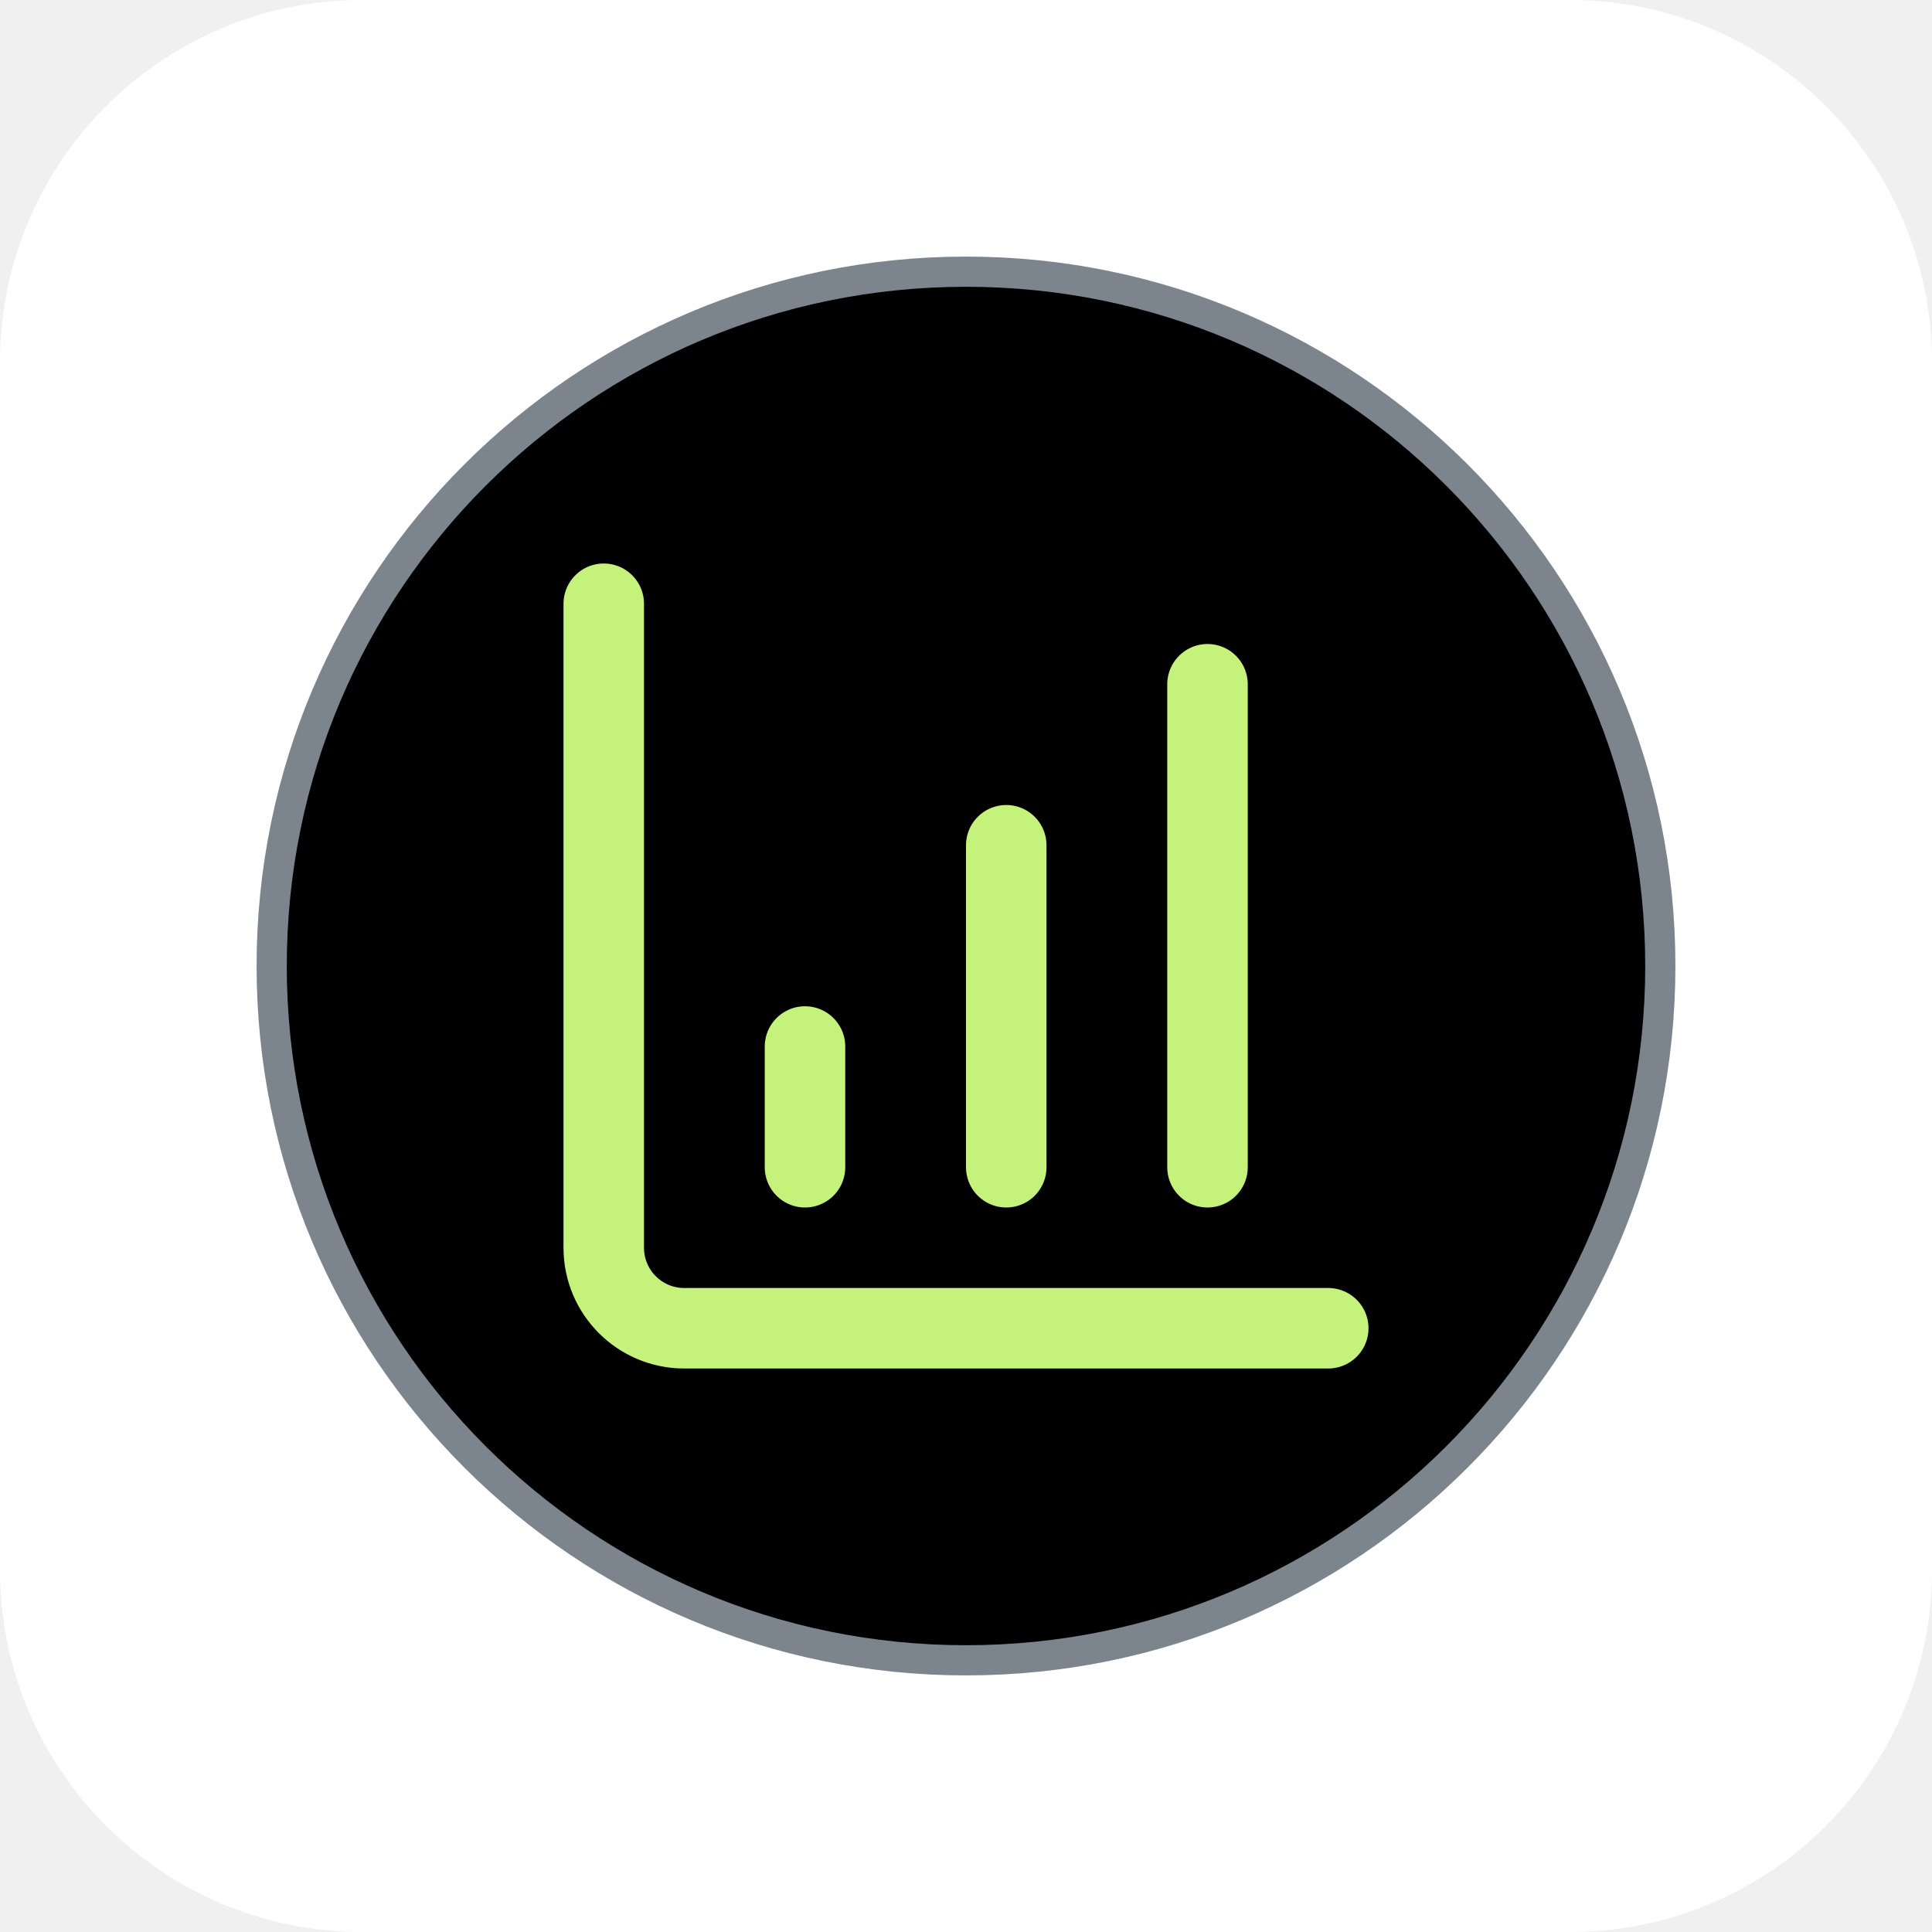
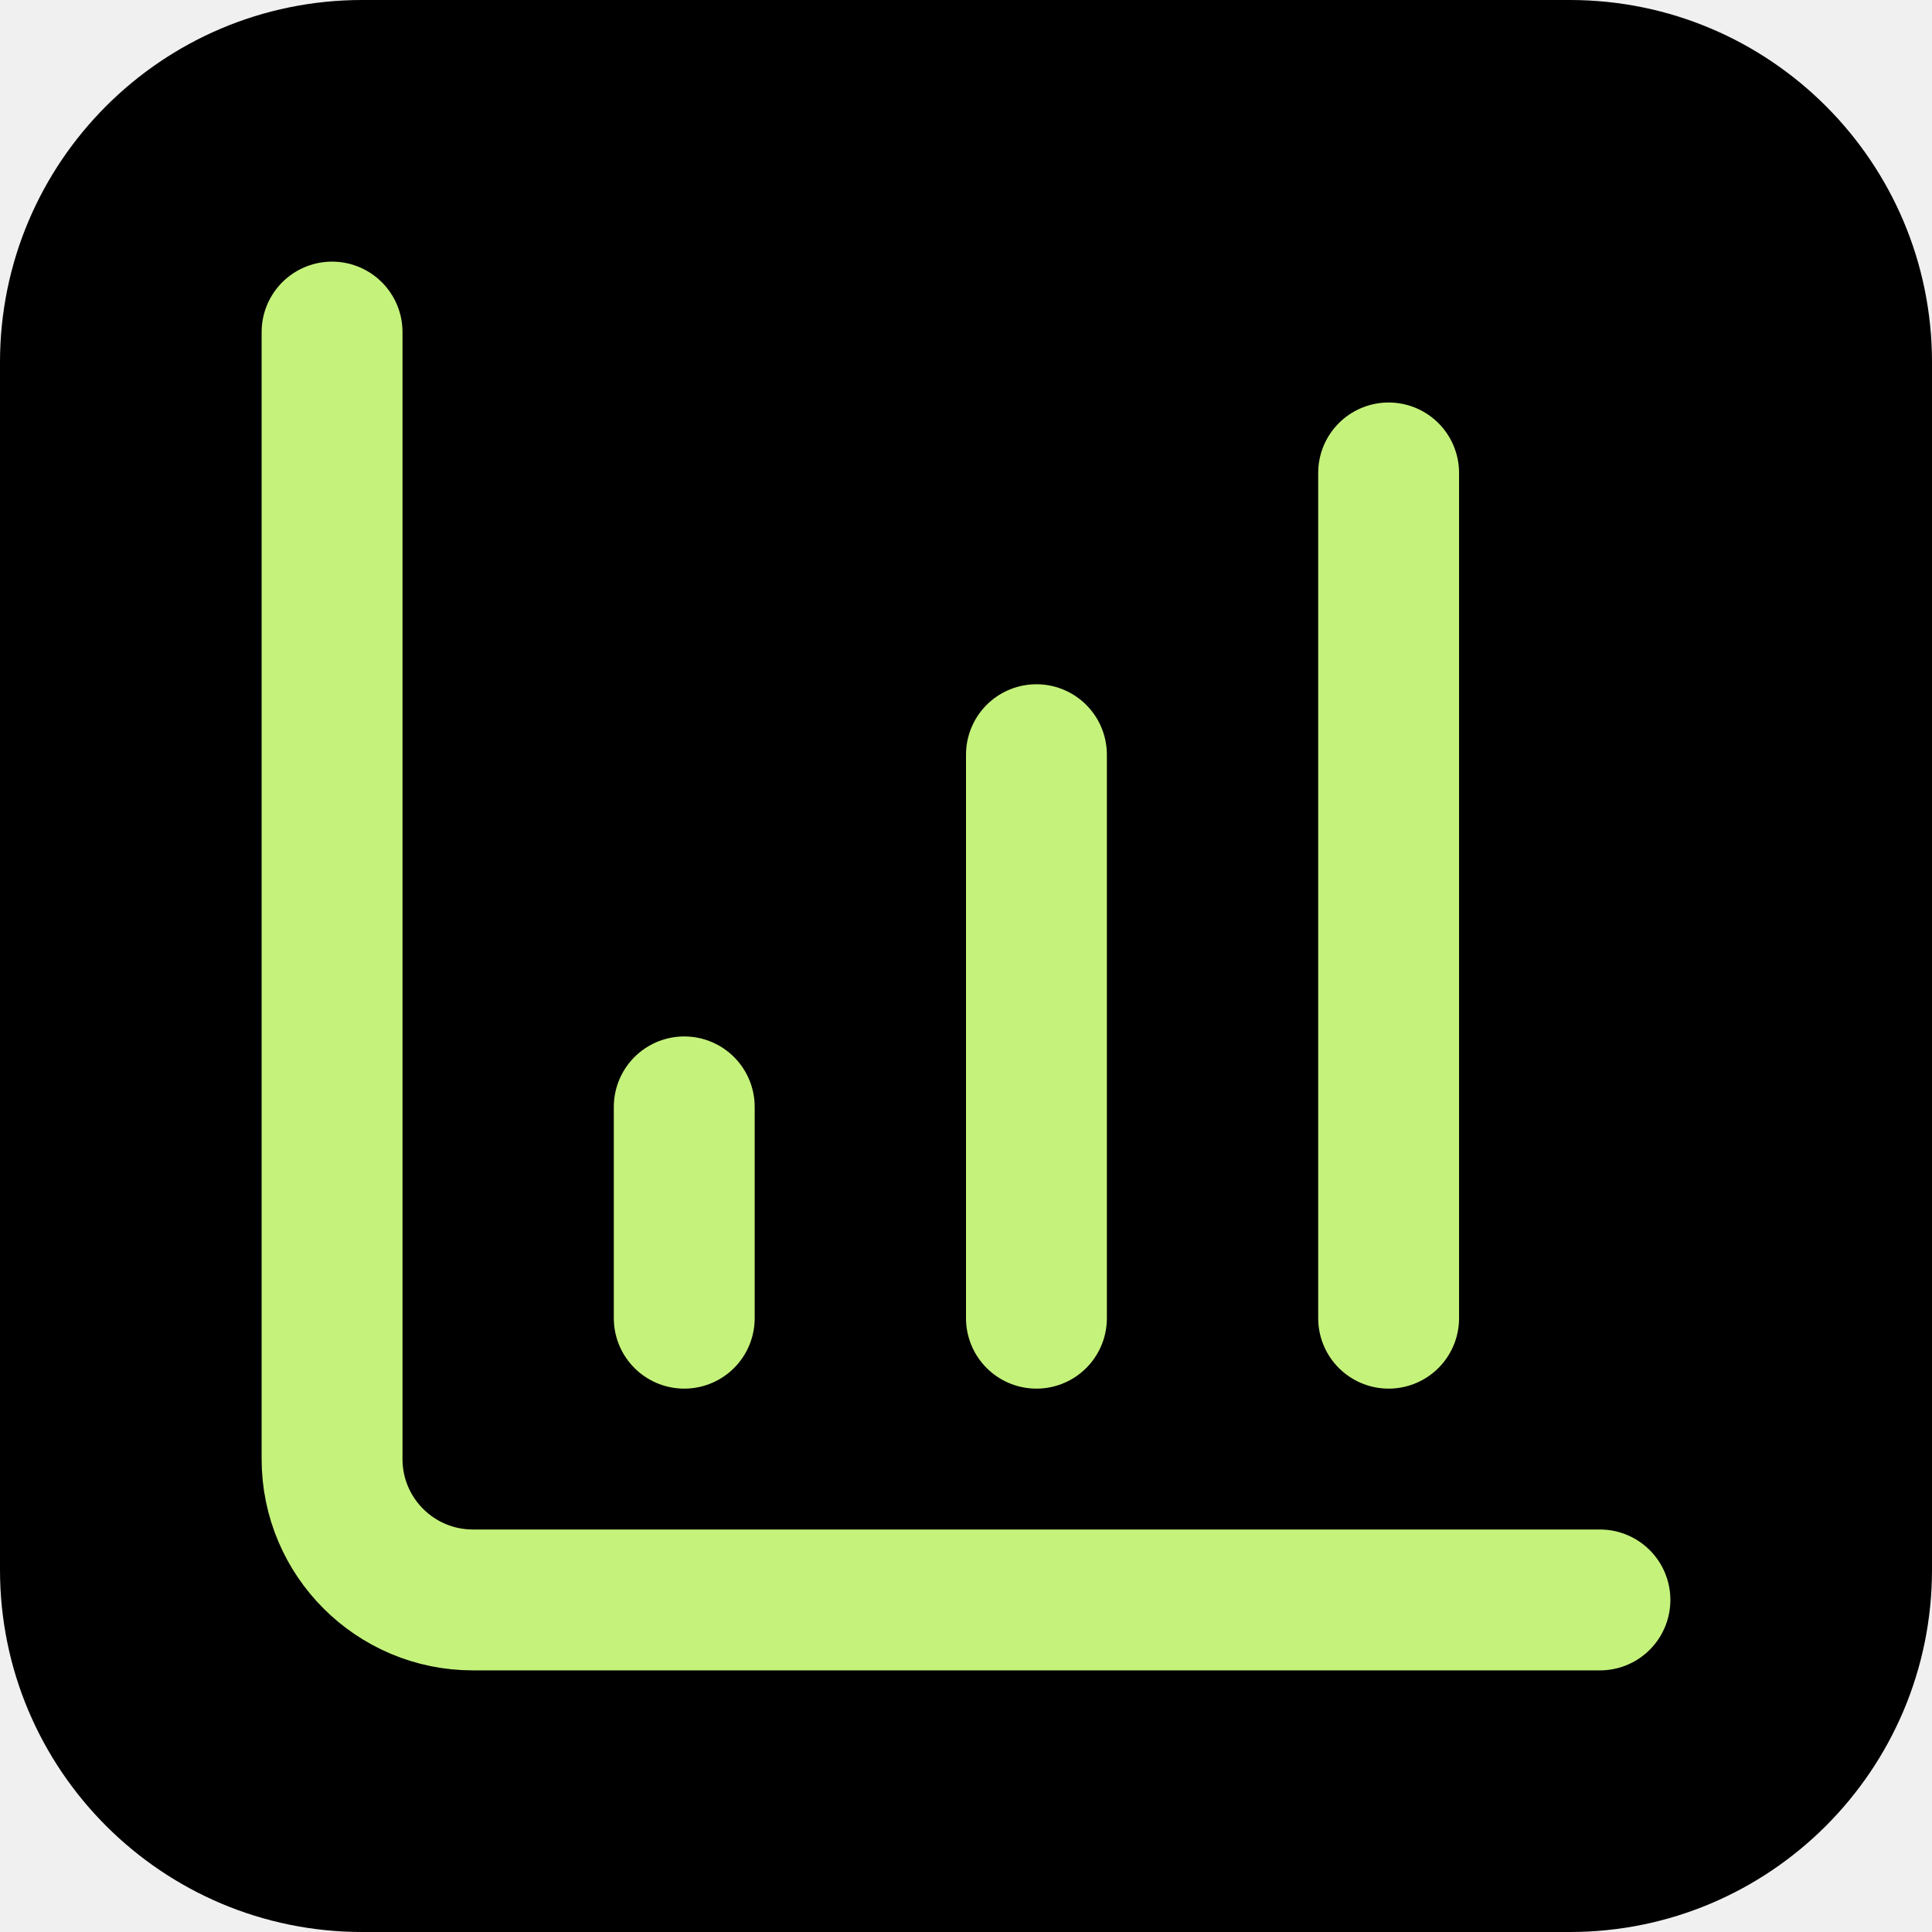
<svg xmlns="http://www.w3.org/2000/svg" width="512" height="512" viewBox="0 0 64 64">
-   <rect width="64" height="64" rx="12" fill="#ffffff" />
-   <circle cx="32" cy="32" r="23" fill="#000000" stroke="#7c858e" stroke-width="1" />
-   <g transform="translate(16 16) scale(1.333333)" color="#c5f27b" fill="none" stroke="#c5f27b" stroke-width="2" stroke-linecap="round" stroke-linejoin="round">
+   <rect width="64" height="64" rx="12" fill="#000000" />
+   <g transform="translate(4 4) scale(2.333333)" color="#c5f27b" fill="none" stroke="#c5f27b" stroke-width="2" stroke-linecap="round" stroke-linejoin="round">
    <path d="M13 17V9" />
    <path d="M18 17V5" />
    <path d="M3 3v16a2 2 0 0 0 2 2h16" />
    <path d="M8 17v-3" />
  </g>
</svg>
